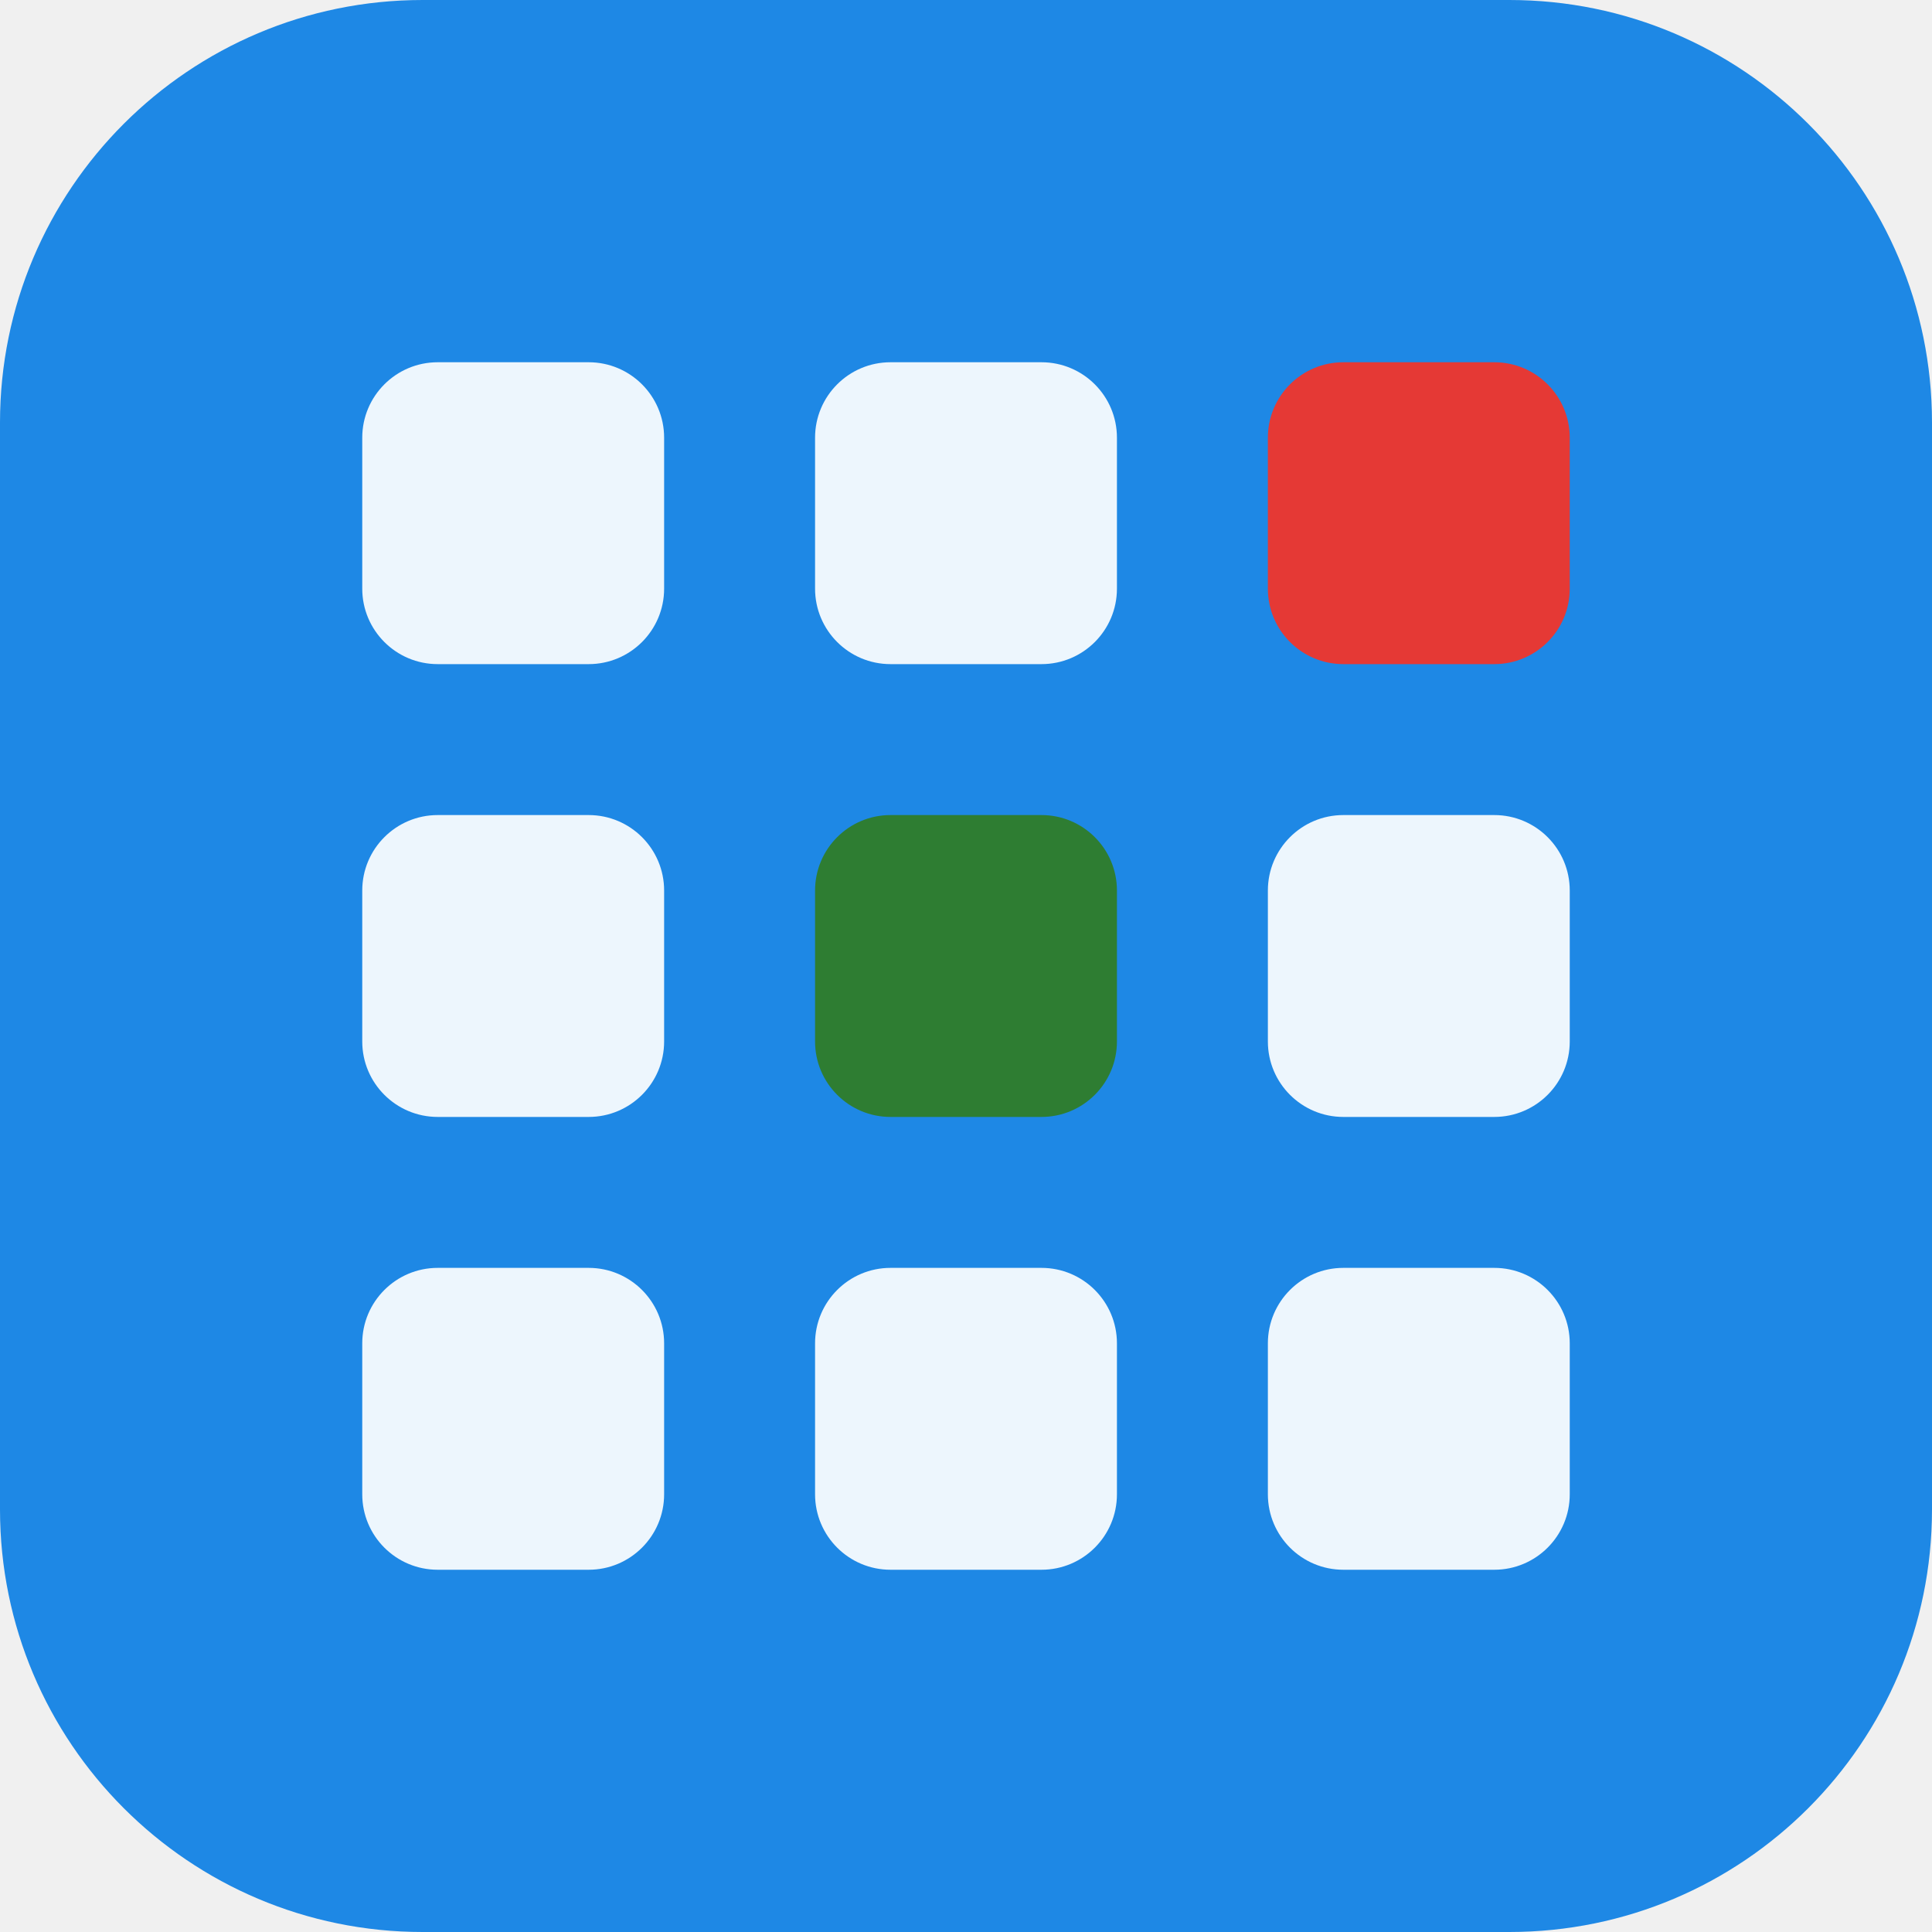
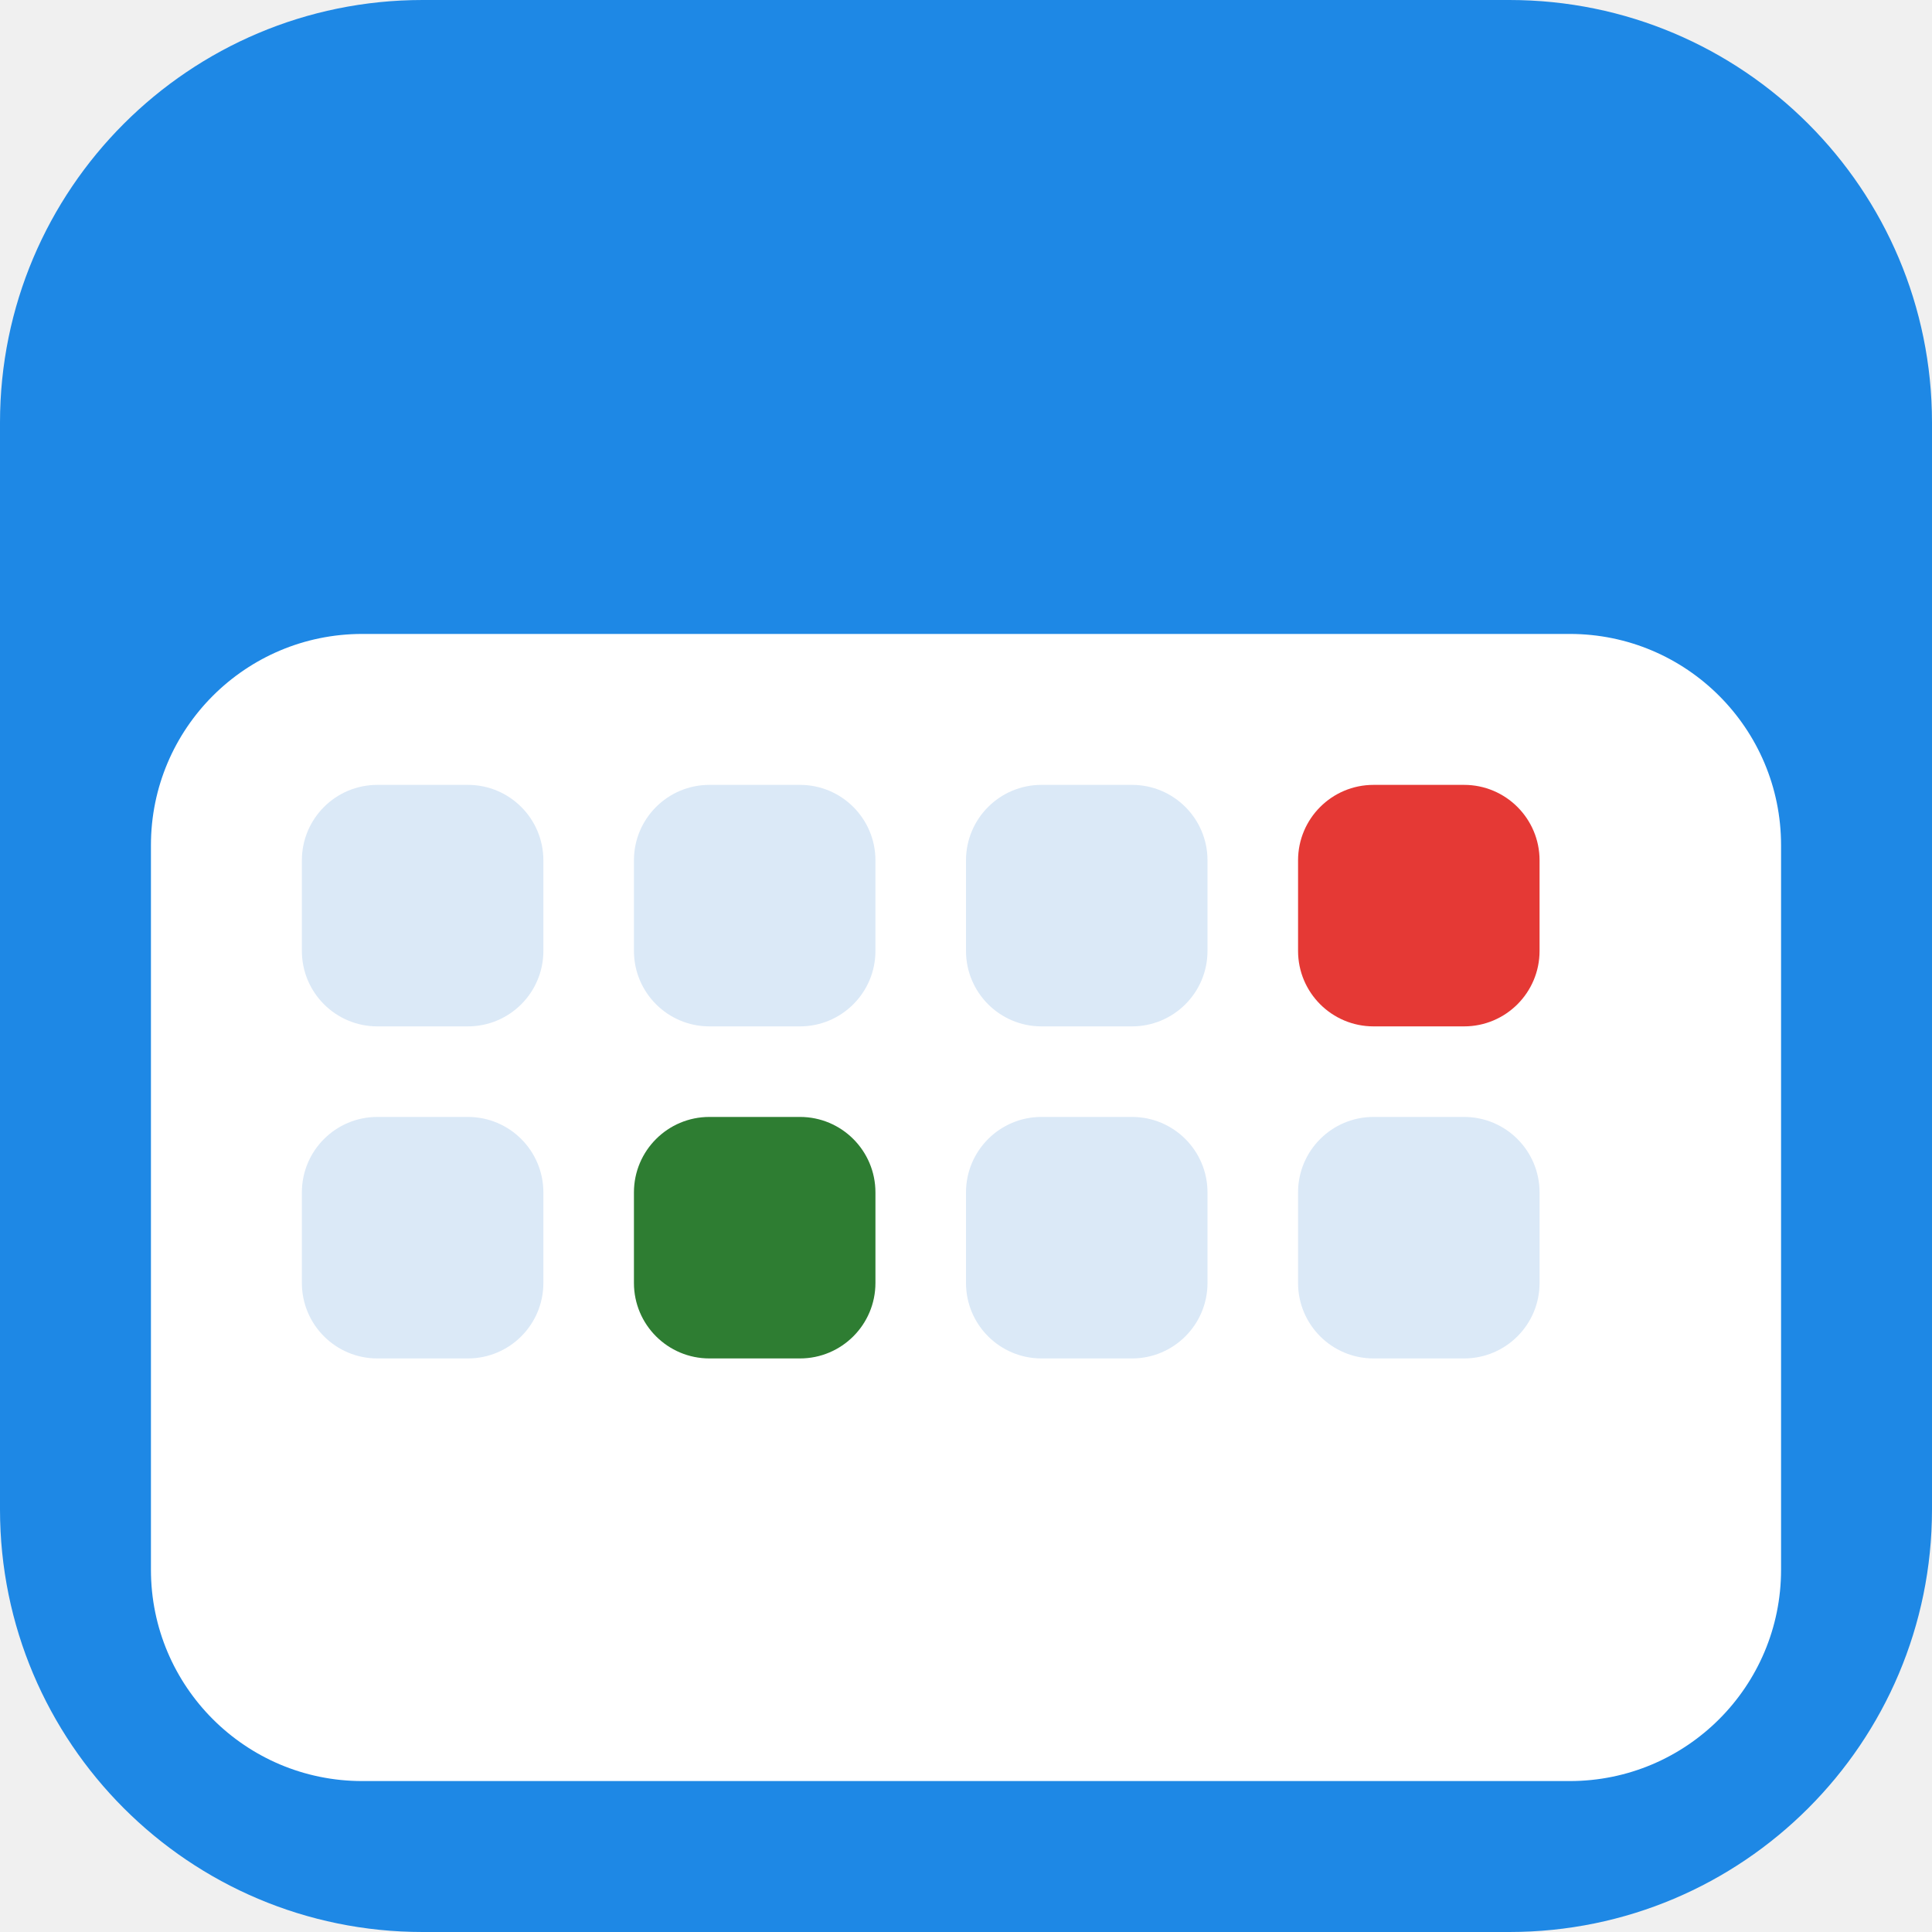
<svg xmlns="http://www.w3.org/2000/svg" viewBox="0 0 128 128">
  <rect width="128" height="128" rx="28" fill="#1e88e5" />
-   <rect x="24" y="24" width="20" height="20" rx="5" fill="#ffffff" fill-opacity="0.92" />
-   <rect x="54" y="24" width="20" height="20" rx="5" fill="#ffffff" fill-opacity="0.92" />
-   <rect x="84" y="24" width="20" height="20" rx="5" fill="#e53935" />
-   <rect x="24" y="54" width="20" height="20" rx="5" fill="#ffffff" fill-opacity="0.92" />
-   <rect x="54" y="54" width="20" height="20" rx="5" fill="#2e7d32" />
-   <rect x="84" y="54" width="20" height="20" rx="5" fill="#ffffff" fill-opacity="0.92" />
-   <rect x="24" y="84" width="20" height="20" rx="5" fill="#ffffff" fill-opacity="0.92" />
-   <rect x="54" y="84" width="20" height="20" rx="5" fill="#ffffff" fill-opacity="0.92" />
-   <rect x="84" y="84" width="20" height="20" rx="5" fill="#ffffff" fill-opacity="0.92" />
+   <rect x="10" y="42" width="108" height="76" rx="14" fill="#ffffff" />
+   <rect x="20" y="52" width="16" height="16" rx="5" fill="#dbe9f7" />
+   <rect x="42" y="52" width="16" height="16" rx="5" fill="#dbe9f7" />
+   <rect x="64" y="52" width="16" height="16" rx="5" fill="#dbe9f7" />
+   <rect x="86" y="52" width="16" height="16" rx="5" fill="#e53935" />
+   <rect x="20" y="74" width="16" height="16" rx="5" fill="#dbe9f7" />
+   <rect x="42" y="74" width="16" height="16" rx="5" fill="#2e7d32" />
+   <rect x="64" y="74" width="16" height="16" rx="5" fill="#dbe9f7" />
+   <rect x="86" y="74" width="16" height="16" rx="5" fill="#dbe9f7" />
</svg>
